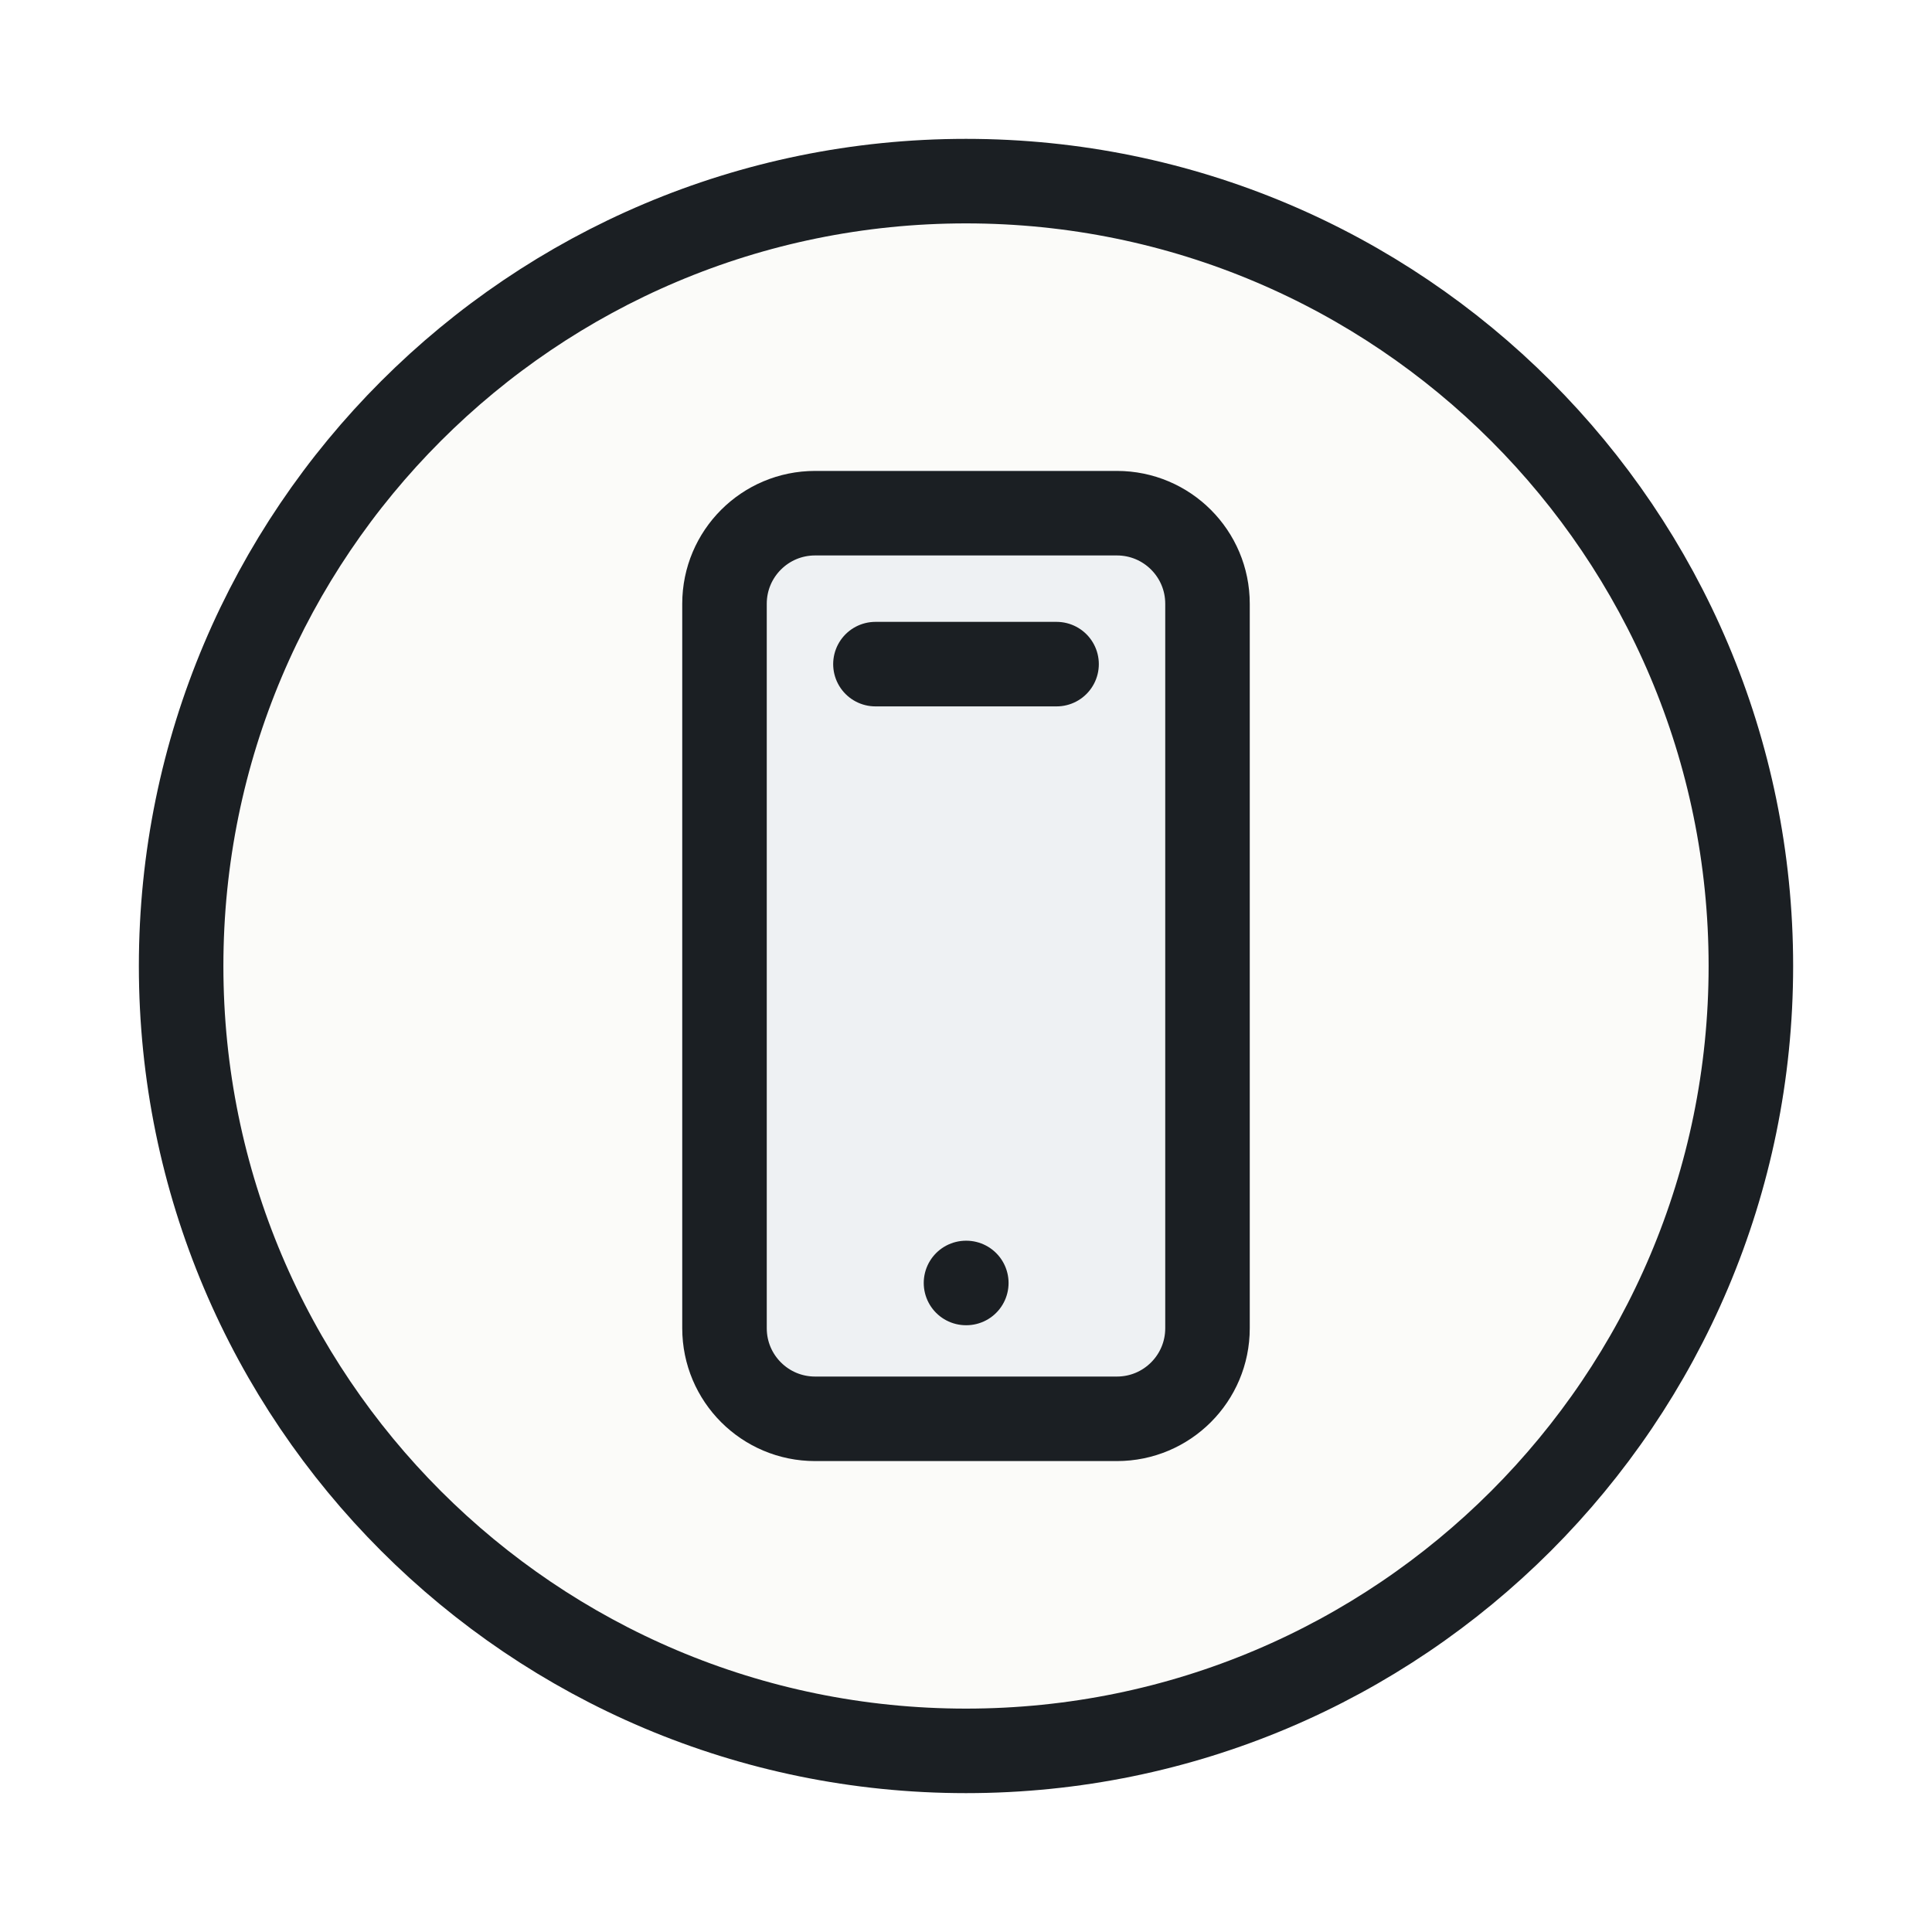
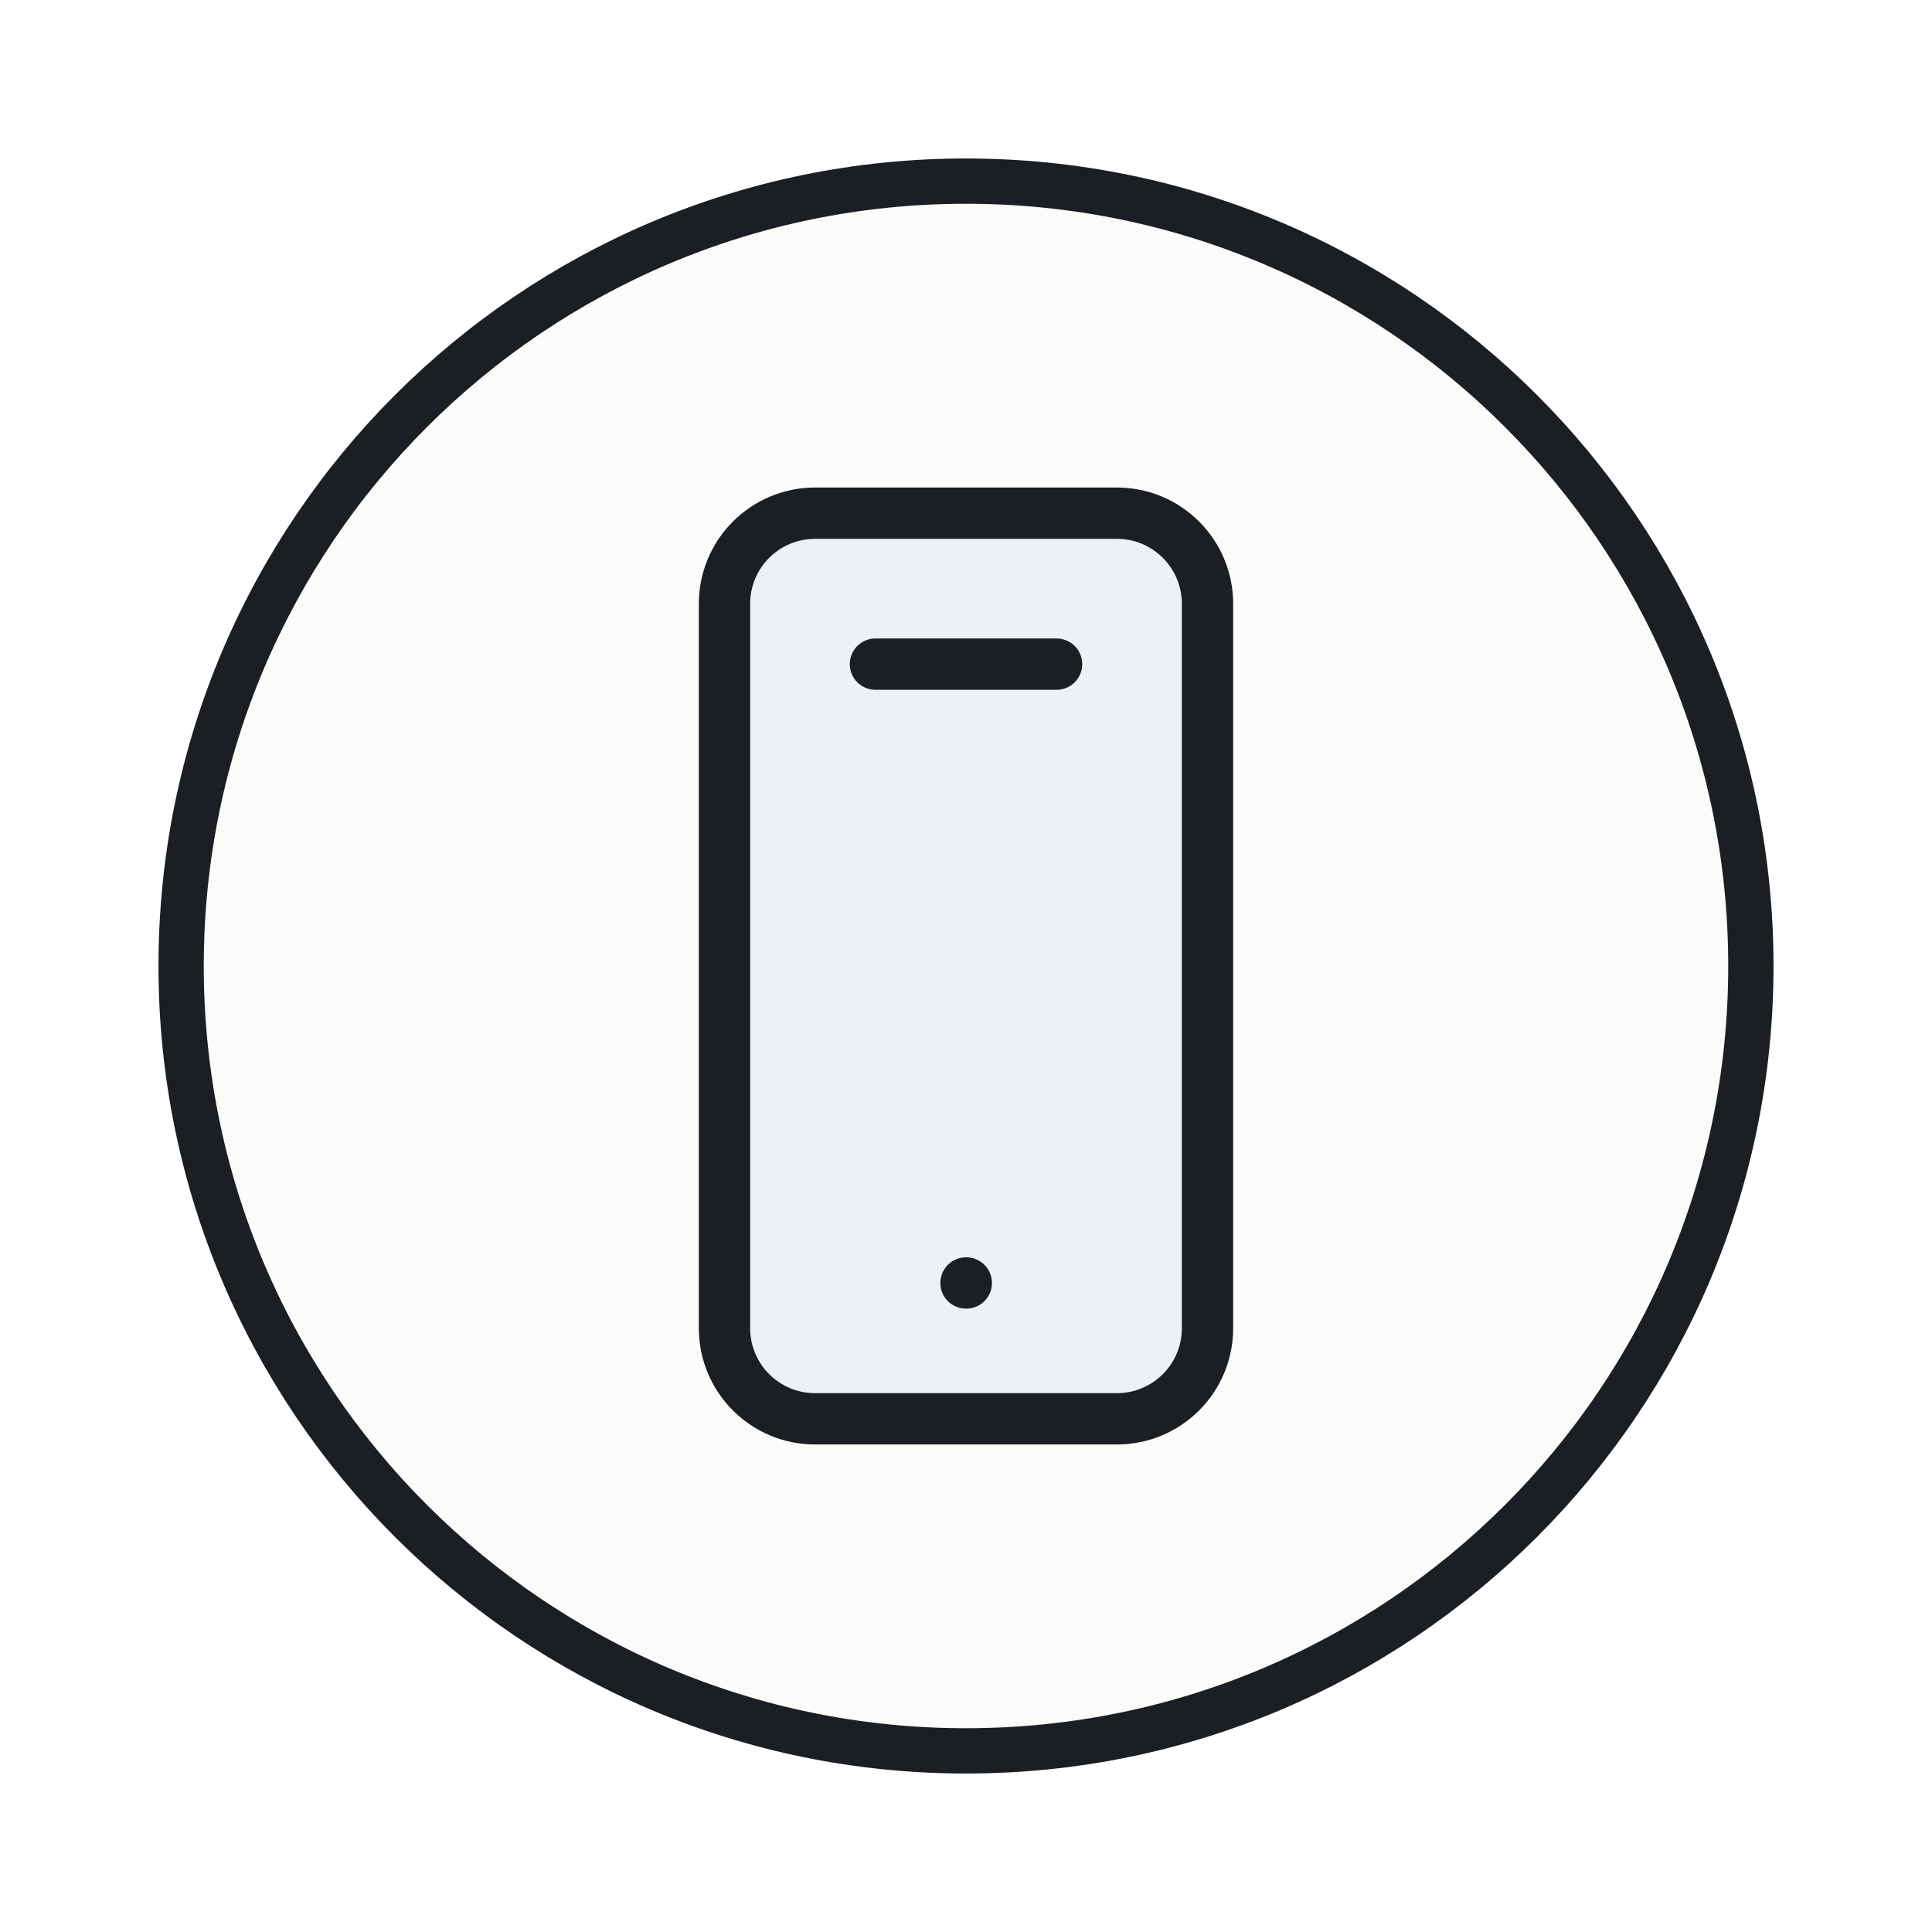
<svg xmlns="http://www.w3.org/2000/svg" width="64" height="64" viewBox="0 0 64 64" fill="none">
-   <circle cx="32" cy="32" r="26" fill="#FBFBF9" stroke="#1B1F23" stroke-width="2.8" />
-   <rect x="24" y="17" width="16" height="30" rx="3" fill="#EEF1F3" stroke="#1B1F23" stroke-width="2.8" />
-   <path d="M29 22H35" stroke="#1B1F23" stroke-width="2.8" stroke-linecap="round" />
-   <path d="M32 42.5H32.01" stroke="#1B1F23" stroke-width="2.8" stroke-linecap="round" />
+   <circle cx="32" cy="32" r="26" fill="#FBFBF9" stroke="#1B1F23" stroke-width="1.5" />
+   <rect x="24" y="17" width="16" height="30" rx="3" fill="#EEF1F3" stroke="#1B1F23" stroke-width="1.7" />
+   <path d="M29 22H35" stroke="#1B1F23" stroke-width="1.7" stroke-linecap="round" />
+   <path d="M32 42.5H32.01" stroke="#1B1F23" stroke-width="1.7" stroke-linecap="round" />
</svg>
